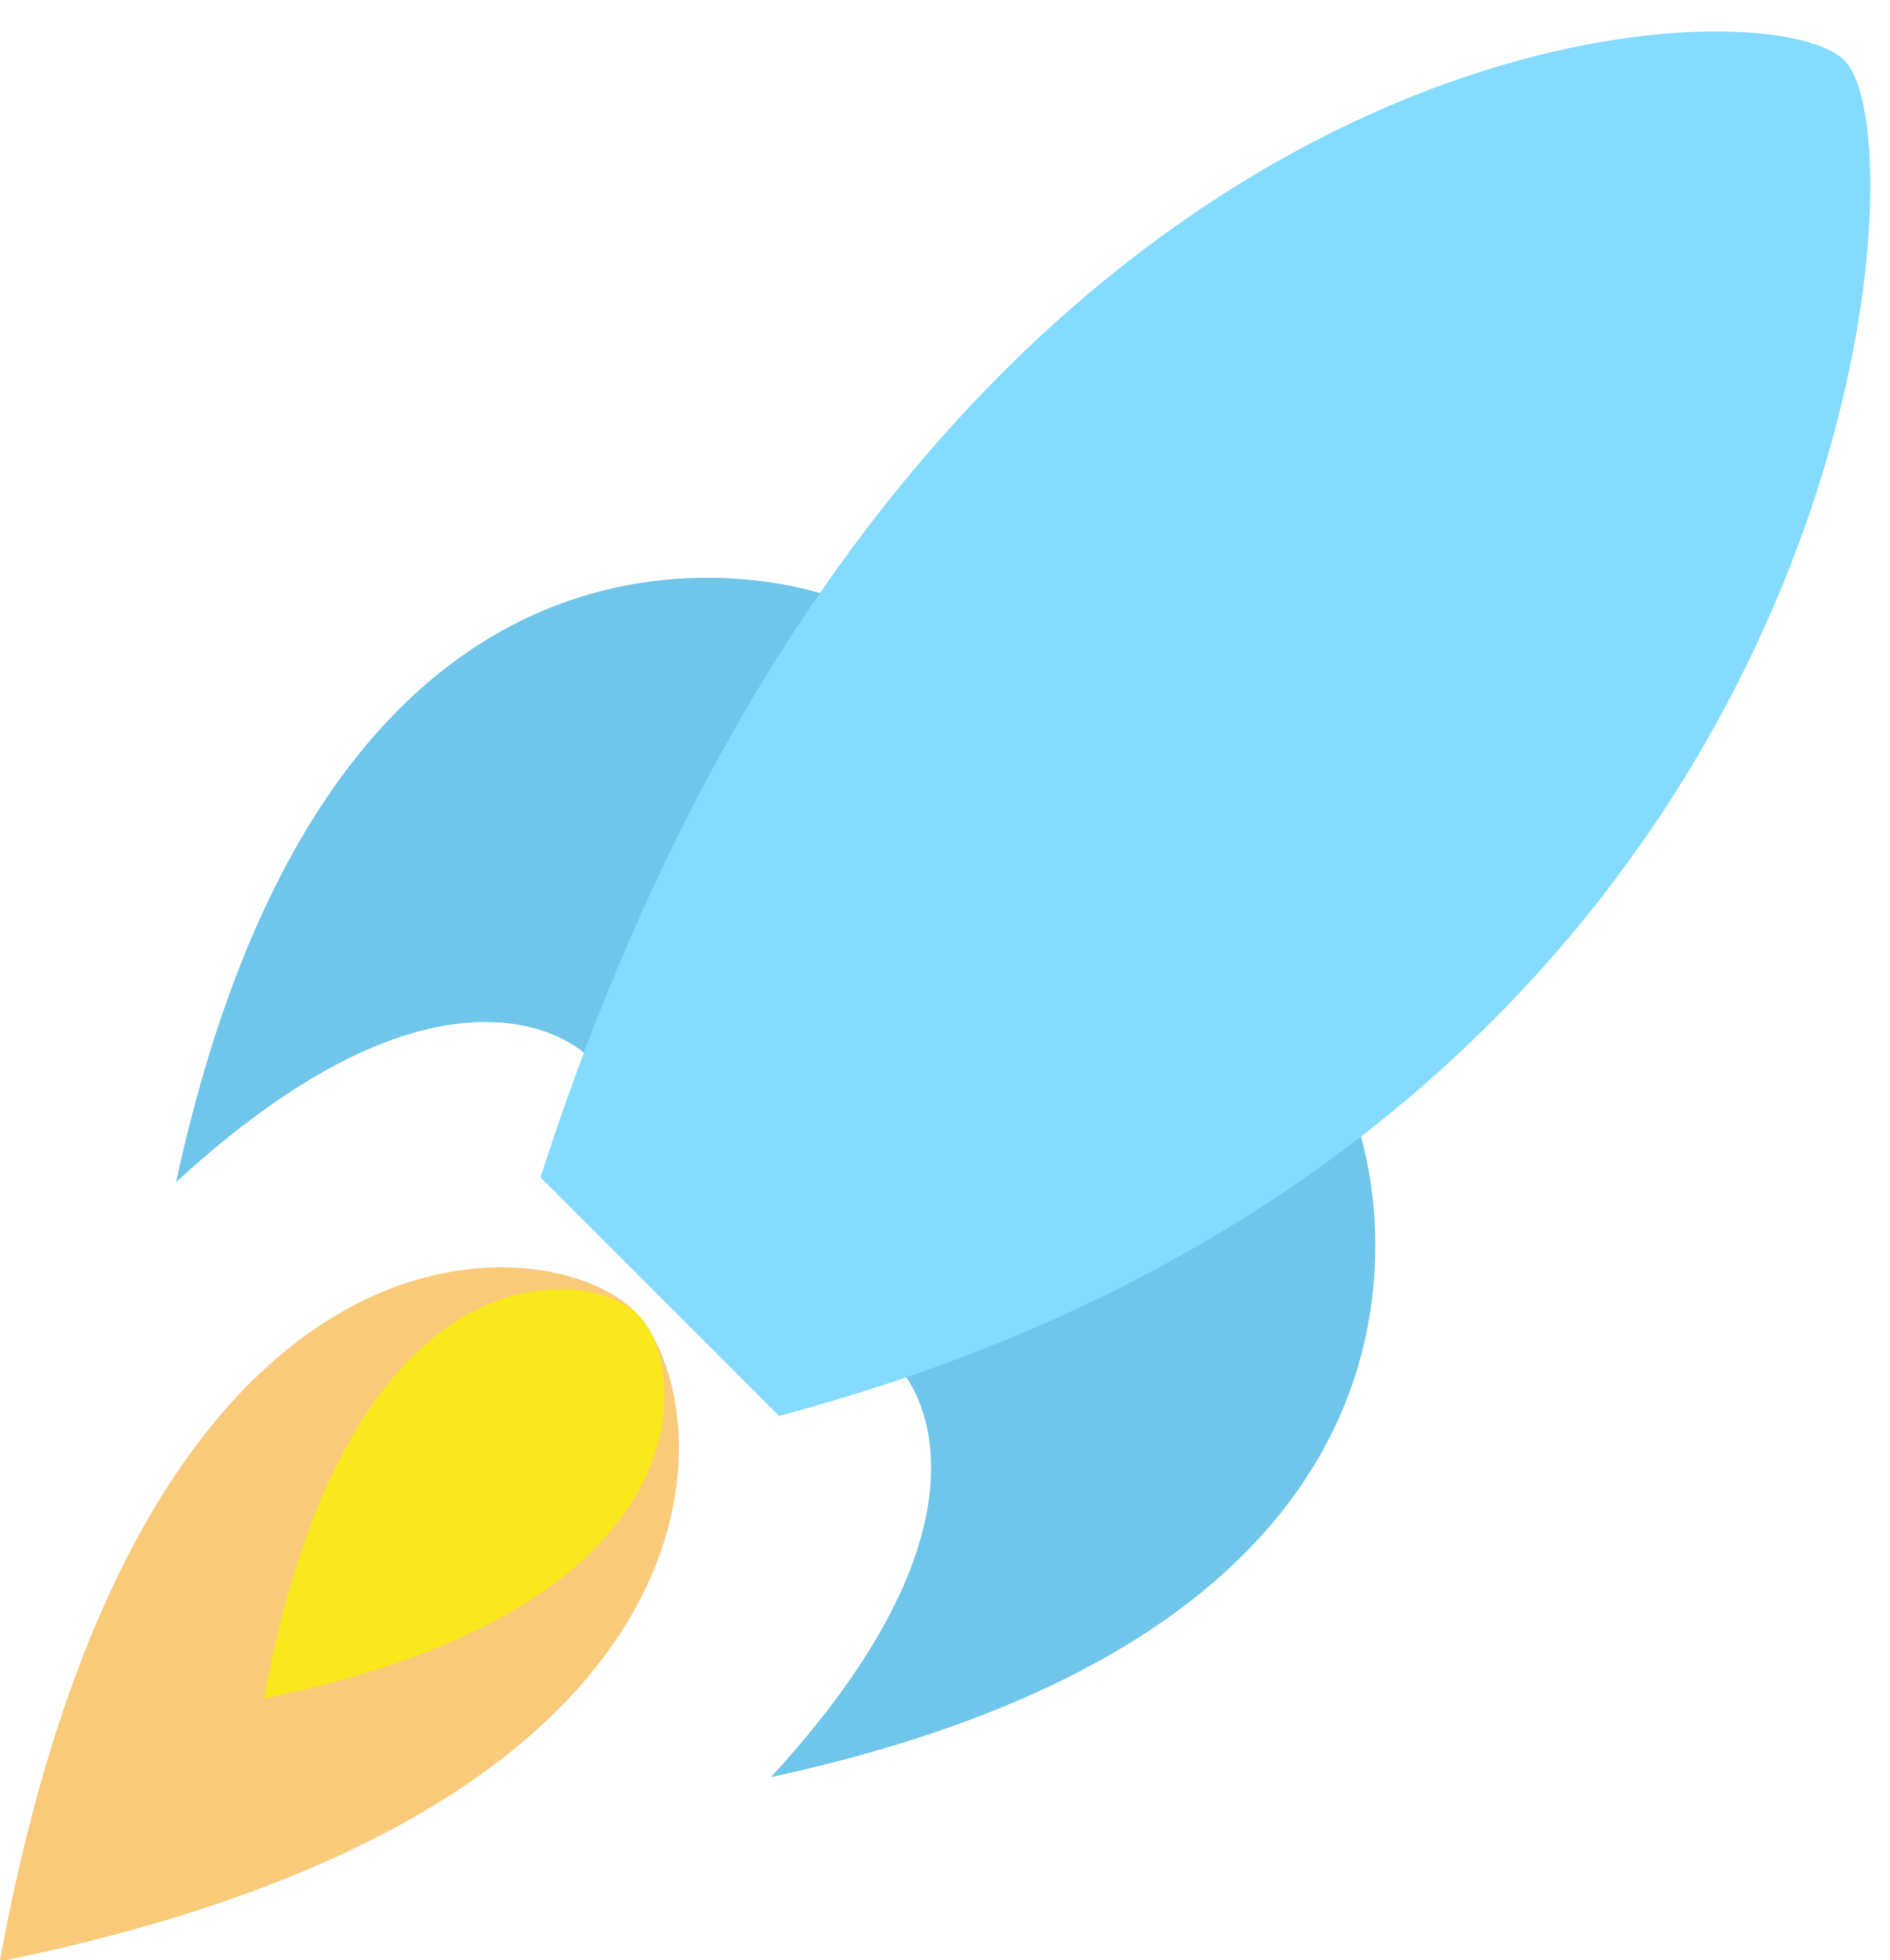
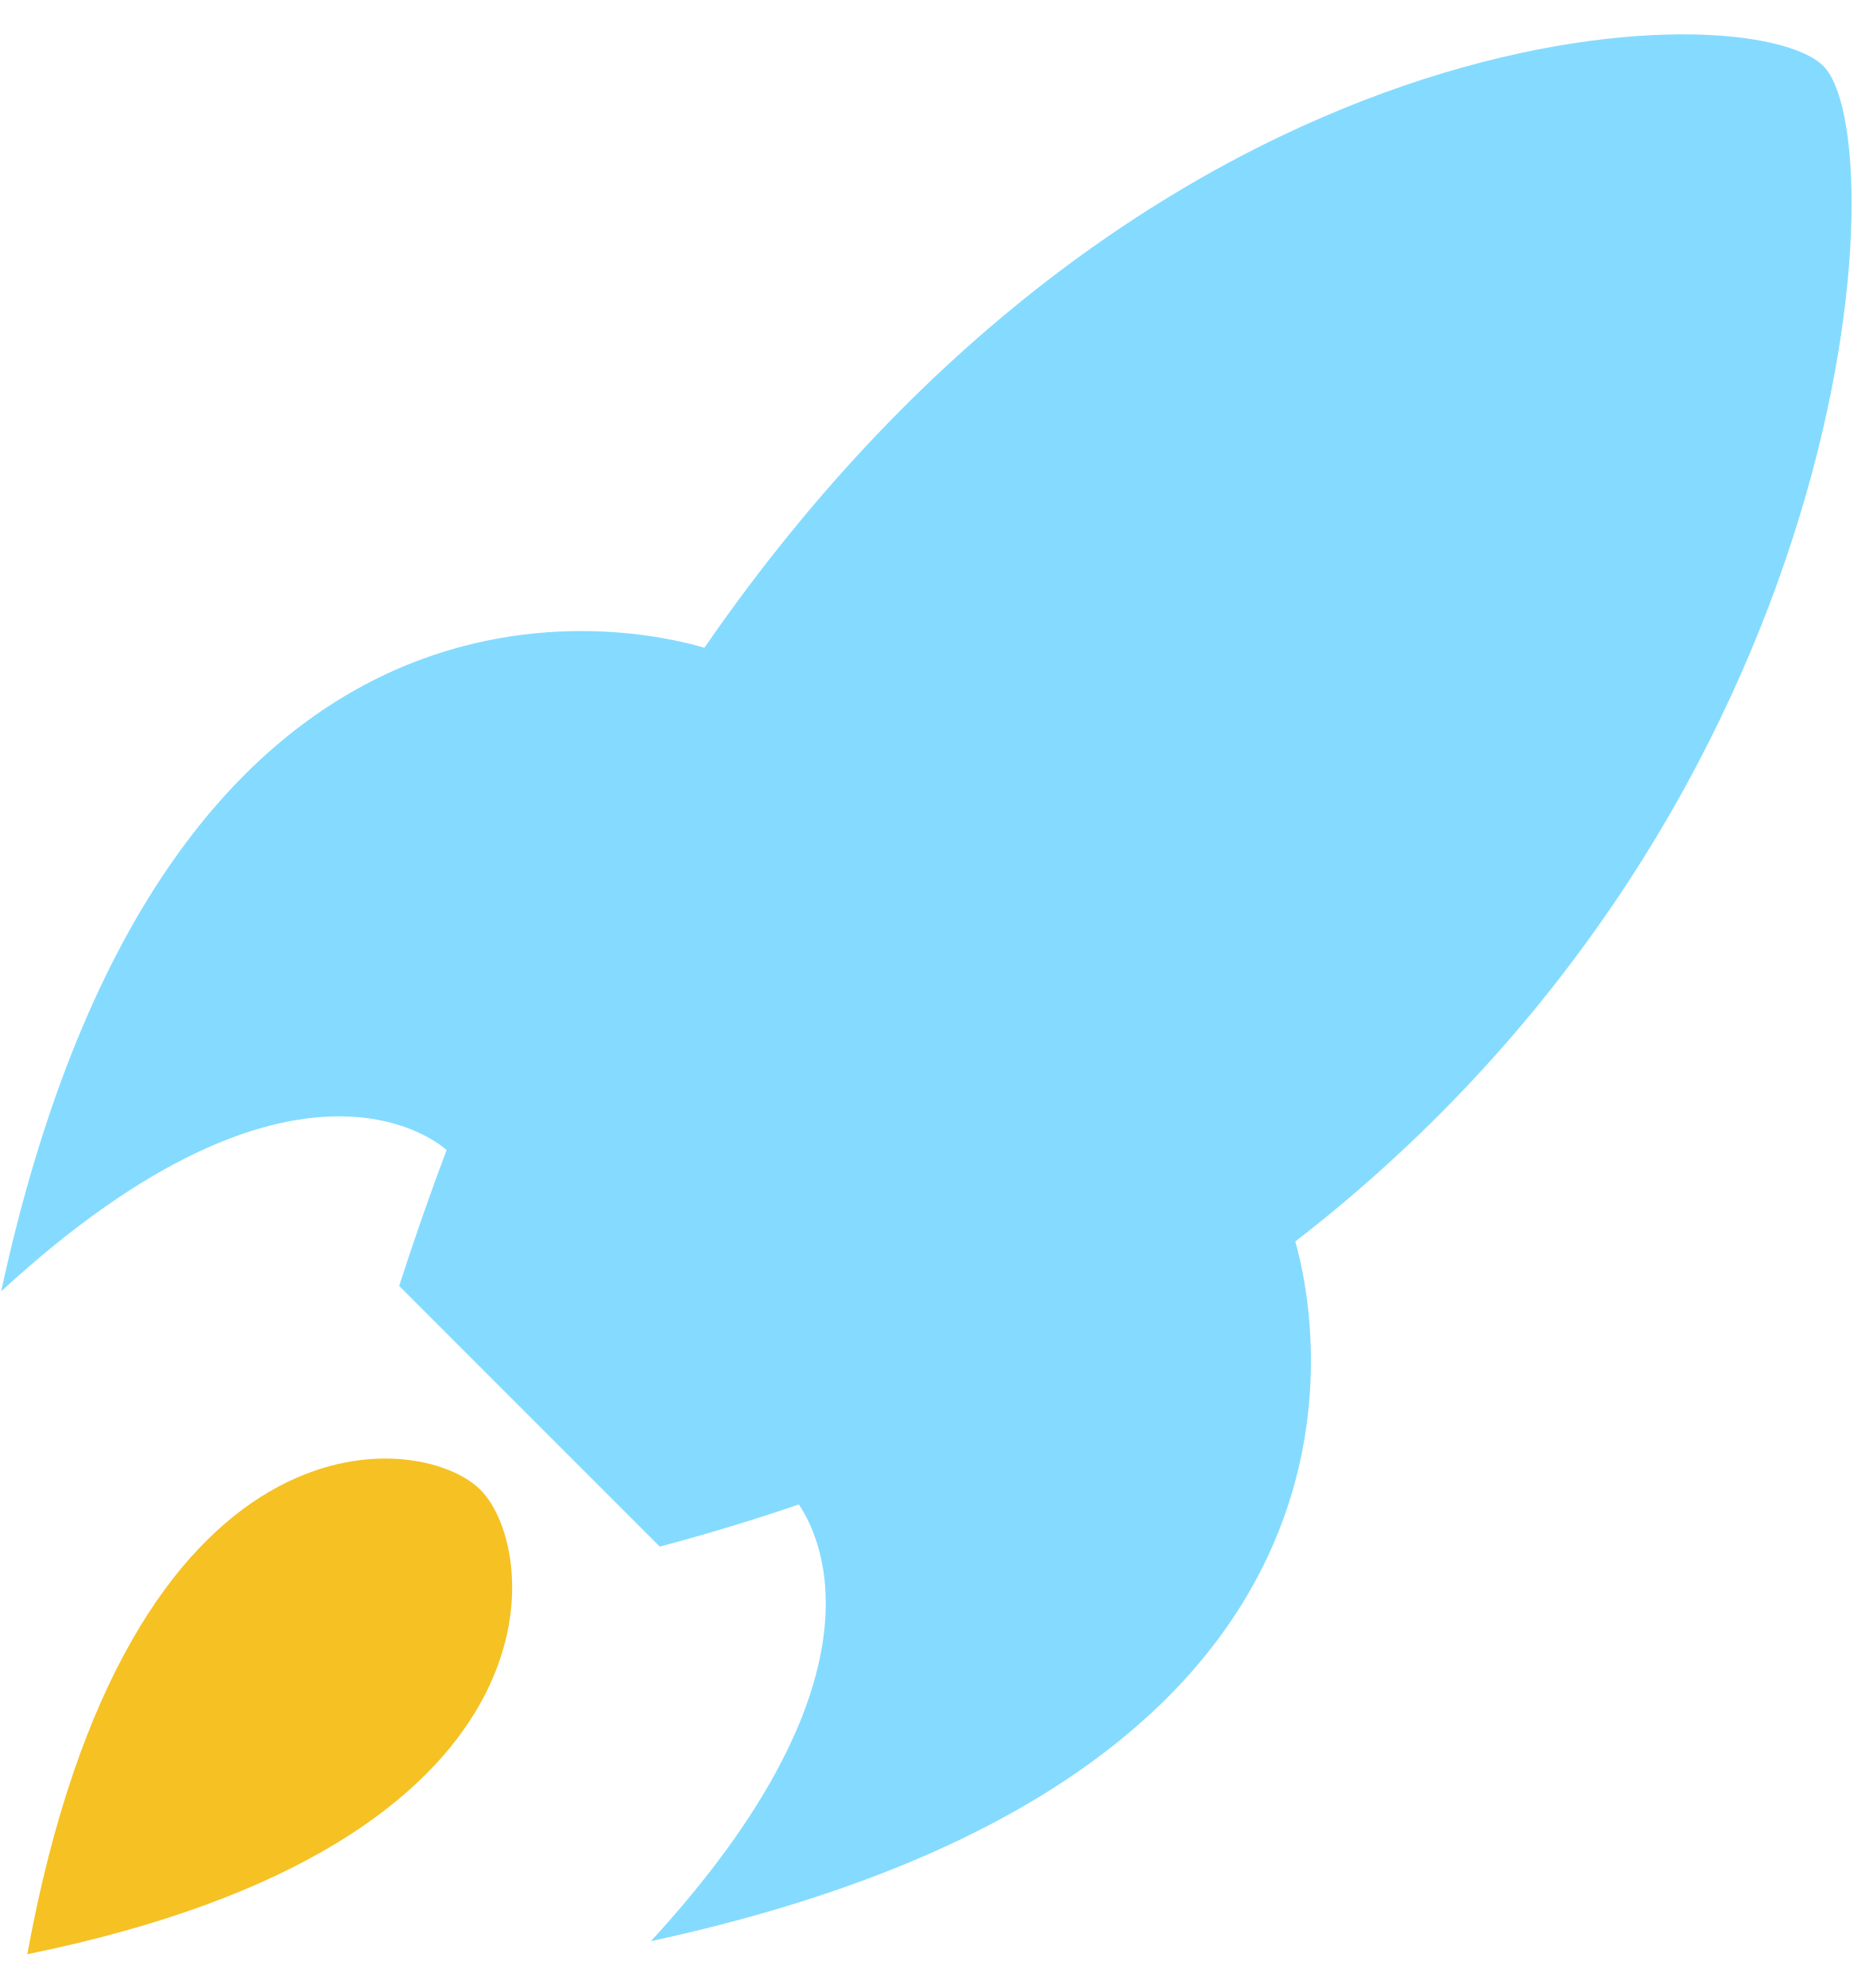
- <svg xmlns="http://www.w3.org/2000/svg" width="54px" height="56px" viewBox="0 0 54 56" version="1.1">
+ <svg xmlns="http://www.w3.org/2000/svg" width="49px" height="52px" viewBox="0 0 49 52" version="1.1">
  <defs />
  <g id="Symbols" stroke="none" stroke-width="1" fill="none" fill-rule="evenodd">
-     <g id="logo" transform="translate(-14, -10)">
-       <g transform="translate(40.57304, 39.59798) rotate(-315) translate(-40.57304, -39.59798) translate(23.07304, 1.09798)">
-         <path d="M6.499,31.689 C6.499,31.689 -6.843,37.956 5.222,56.687 C5.672,45.941 10.854,45.835 10.854,45.835 L6.499,31.689 Z" id="Path-138" fill="#6FC6EA" />
-         <path d="M29.957,31.689 C29.957,31.689 16.615,37.956 28.68,56.687 C29.13,45.941 34.312,45.835 34.312,45.835 L29.957,31.689 Z" id="Path-138" fill="#6FC6EA" transform="translate(28.97105, 44.1876) scale(-1, 1) translate(-28.97105, -44.1876) " />
-         <g id="Path-136-+-Path-136-+-Path-136" transform="translate(10.40253, 49.75121)">
-           <path d="M6.683,0.279 C10.113,0.279 19.258,7.733 7.001,26.242 C-5.791,7.733 3.253,0.279 6.683,0.279 Z" id="Path-136" fill="#F6A623" opacity="0.6" />
-           <path d="M6.842,0.279 C8.864,0.279 14.256,4.674 7.029,15.587 C-0.513,4.674 4.819,0.279 6.842,0.279 Z" id="Path-136" fill="#F8E81C" />
-         </g>
-         <path d="M16.274,0.313 C19.725,0.313 38.099,21.656 22.129,49.225 L12.486,49.225 C-3.541,17.94 12.824,0.313 16.274,0.313 Z" id="Path-137" fill="#84DBFF" />
+     <g id="logo" transform="translate(-19, -10)">
+       <g transform="translate(43.40146, 36.76955) rotate(-315) translate(-43.40146, -36.76955) translate(25.90146, 2.269553)">
+         <path d="M17.759,51.492 C20.001,51.492 25.977,56.365 17.966,68.465 C9.606,56.365 15.517,51.492 17.759,51.492 Z" id="Path-136" fill="#F6C123" />
+         <path d="M6.329,31.776 C4.819,32.588 -6.031,39.216 5.222,56.687 C5.665,46.111 10.691,45.841 10.85,45.835 C11.353,46.947 11.898,48.077 12.486,49.225 L22.129,49.225 C22.783,48.097 23.379,46.979 23.921,45.873 C25.02,46.085 28.876,47.484 29.262,56.687 C40.317,39.524 30.04,32.825 28.243,31.824 C30.624,13.173 18.953,0.313 16.274,0.313 C13.53,0.313 2.614,11.466 6.329,31.776 L6.329,31.776 Z" id="Combined-Shape" fill="#84DBFF" />
      </g>
    </g>
  </g>
</svg>
